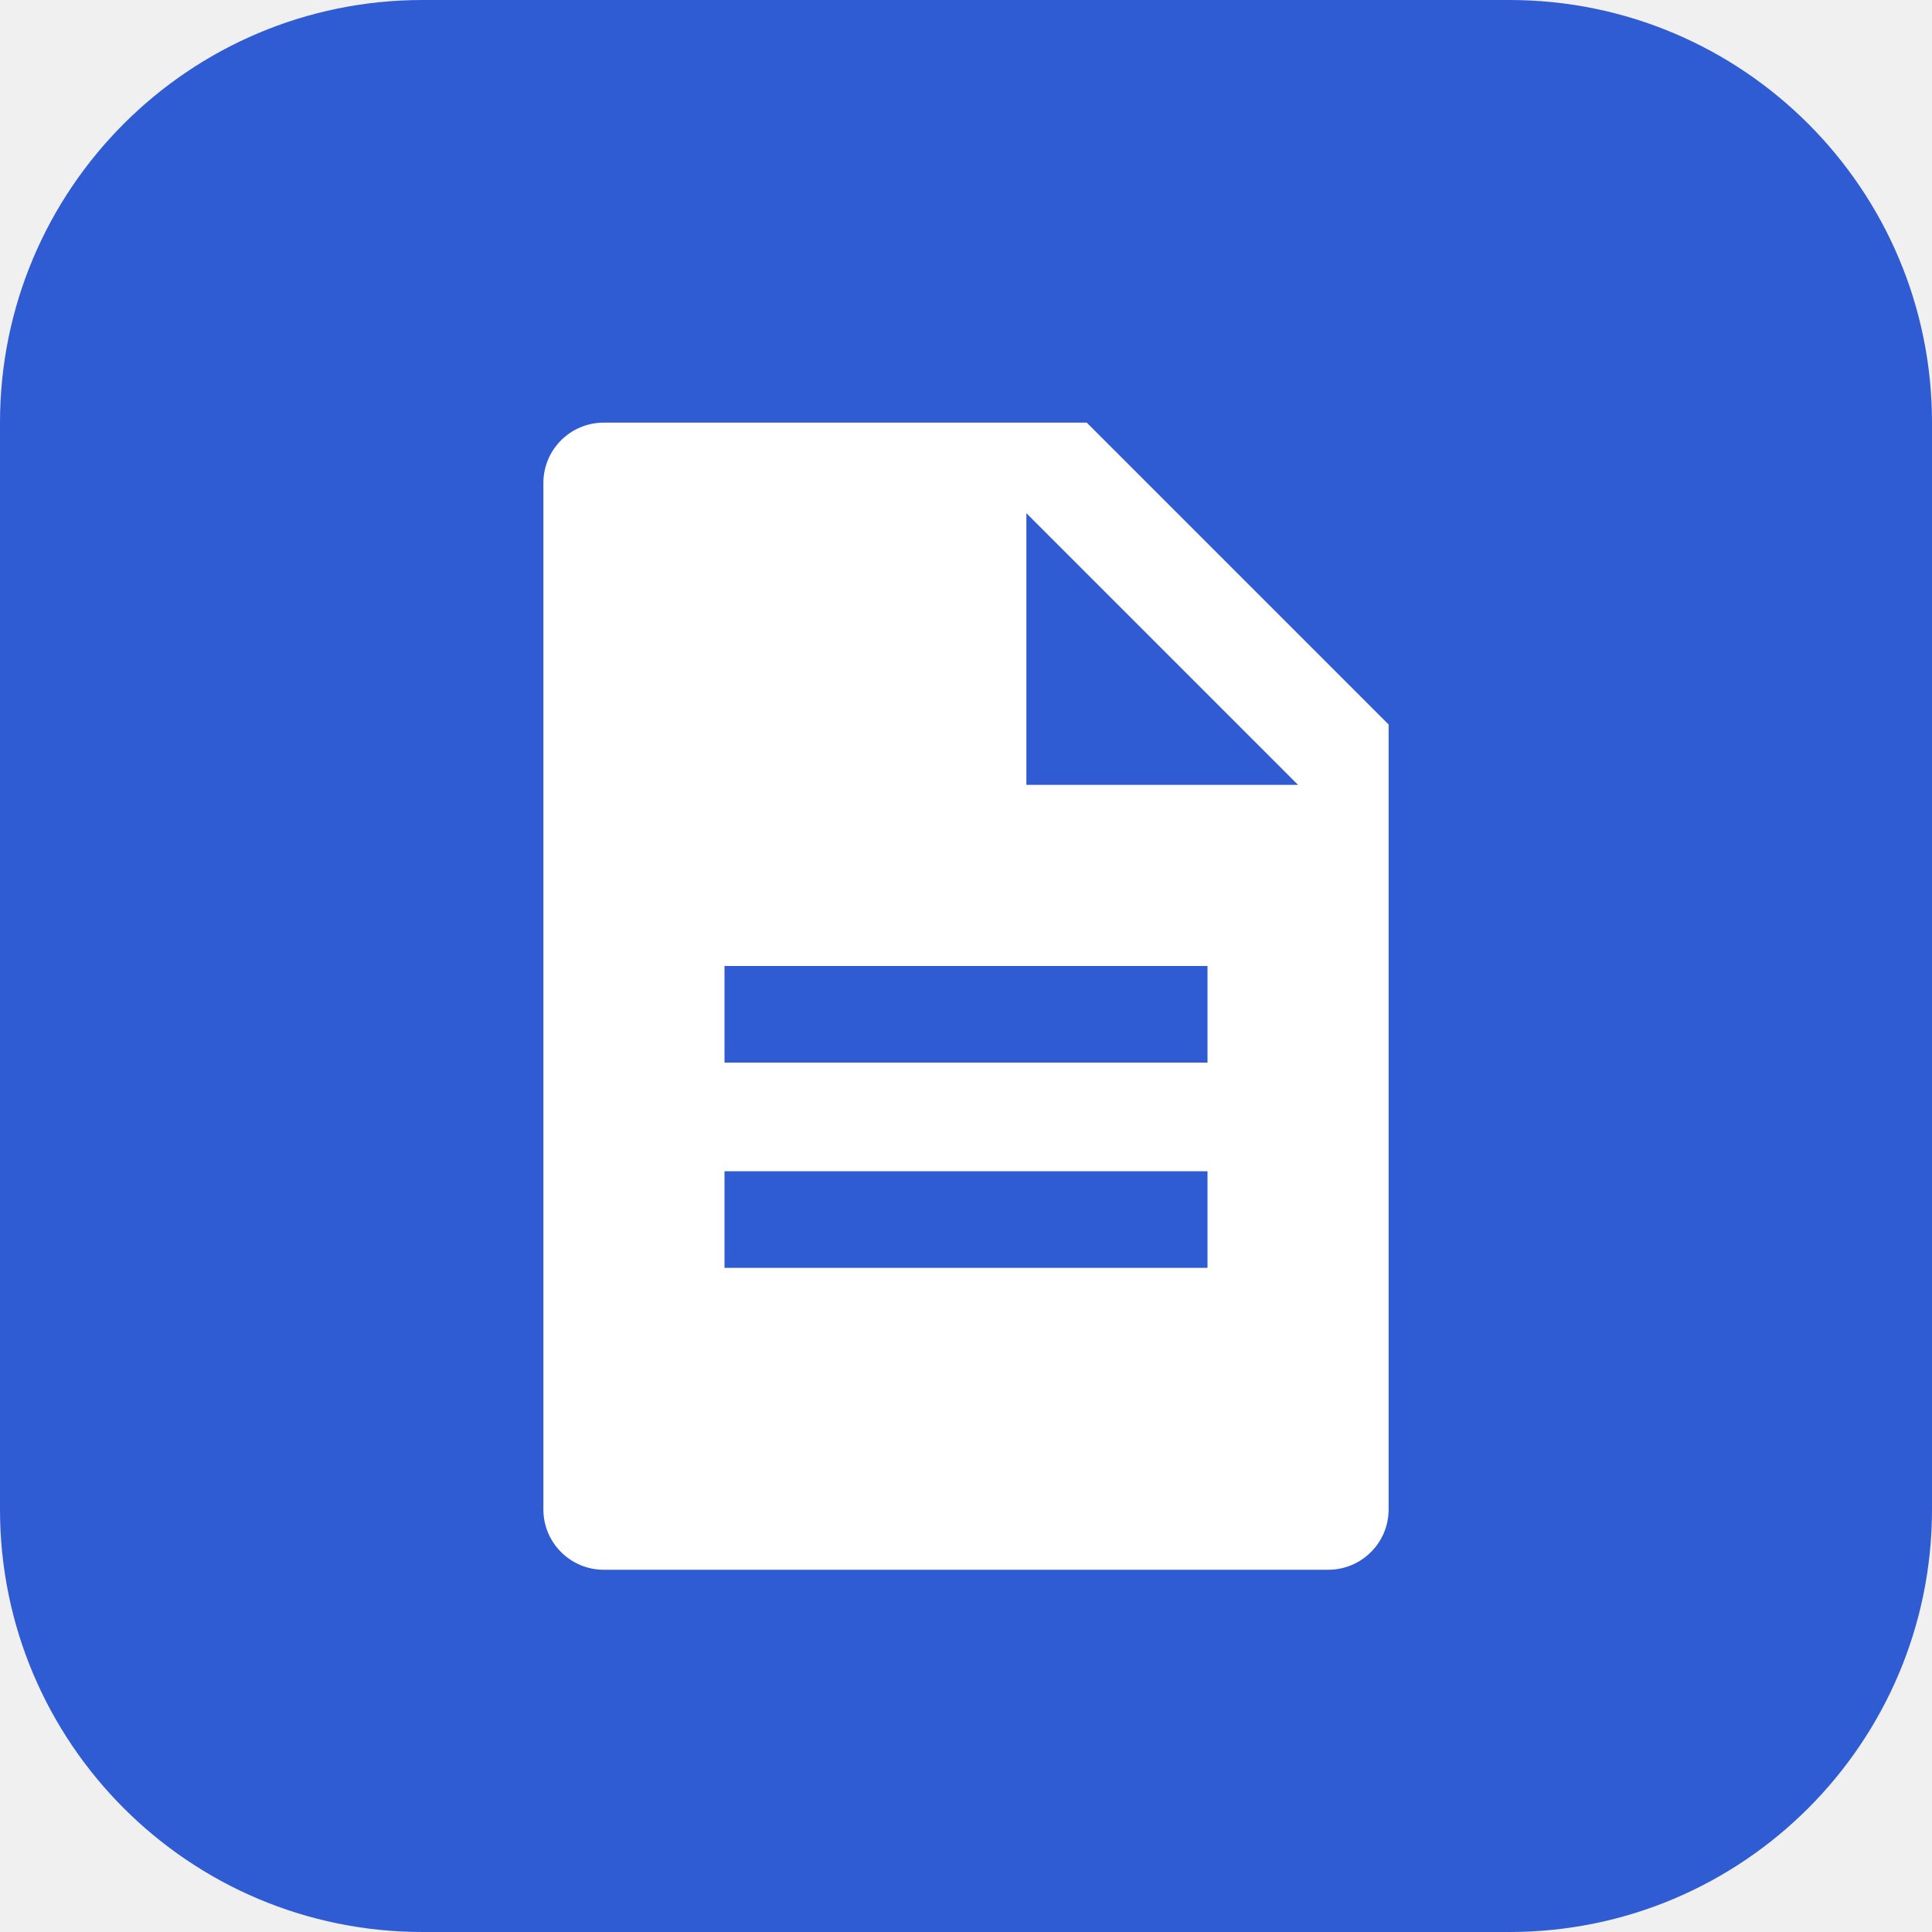
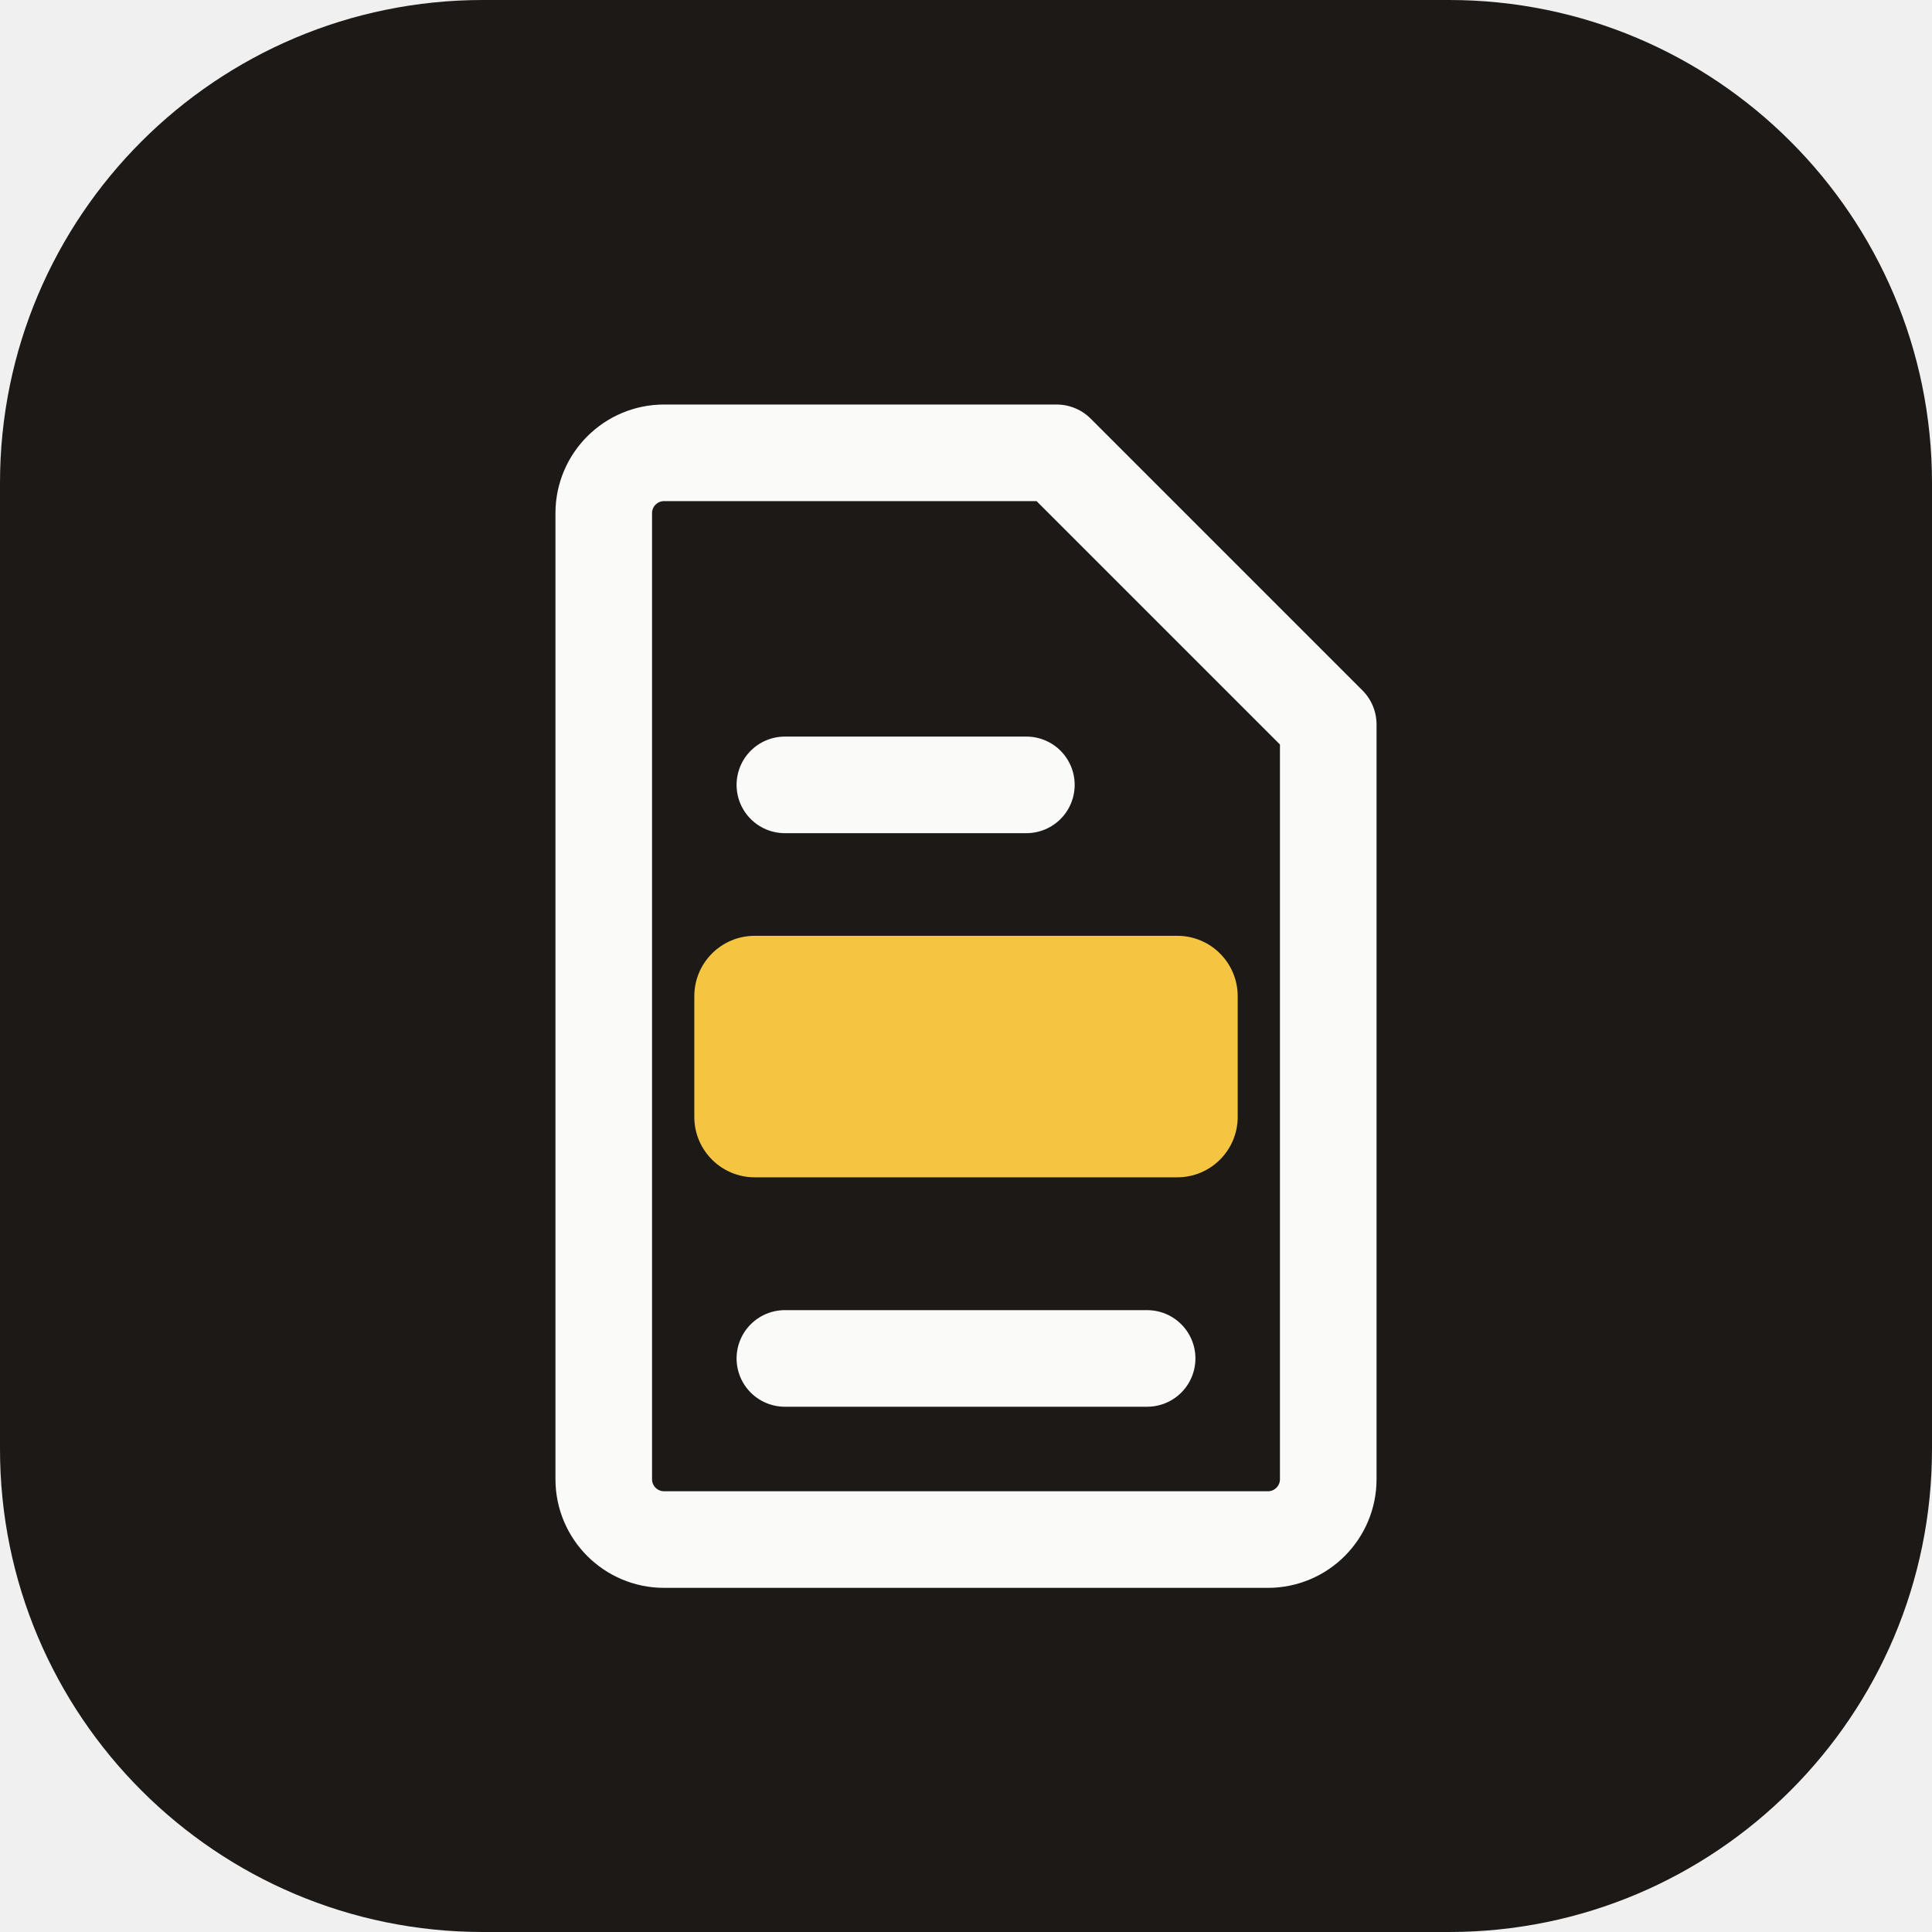
<svg xmlns="http://www.w3.org/2000/svg" viewBox="0 0 32 32">
-   <rect width="32" height="32" rx="7" fill="#2f5bd3" />
-   <path fill="#fff" d="M10 7h8l5 5v13a1 1 0 0 1-1 1H10a1 1 0 0 1-1-1V8a1 1 0 0 1 1-1Zm7 1.5V13h4.5L17 8.5ZM12 16v1.6h8V16h-8Zm0 3.4V21h8v-1.6h-8Z" />
+   <rect width="32" height="32" rx="8" fill="#1c1917" />
+   <rect x="11.5" y="15.5" width="9" height="4" rx="1" fill="#f5c542" />
+   <path d="M11 7.5h6.5l4.5 4.5v12.5a1 1 0 0 1-1 1H11a1 1 0 0 1-1-1v-16a1 1 0 0 1 1-1Z" fill="none" stroke="#fafaf9" stroke-width="1.6" stroke-linejoin="round" />
+   <path d="M13 13h4M13 22.5h6" fill="none" stroke="#fafaf9" stroke-width="1.6" stroke-linecap="round" />
</svg>
